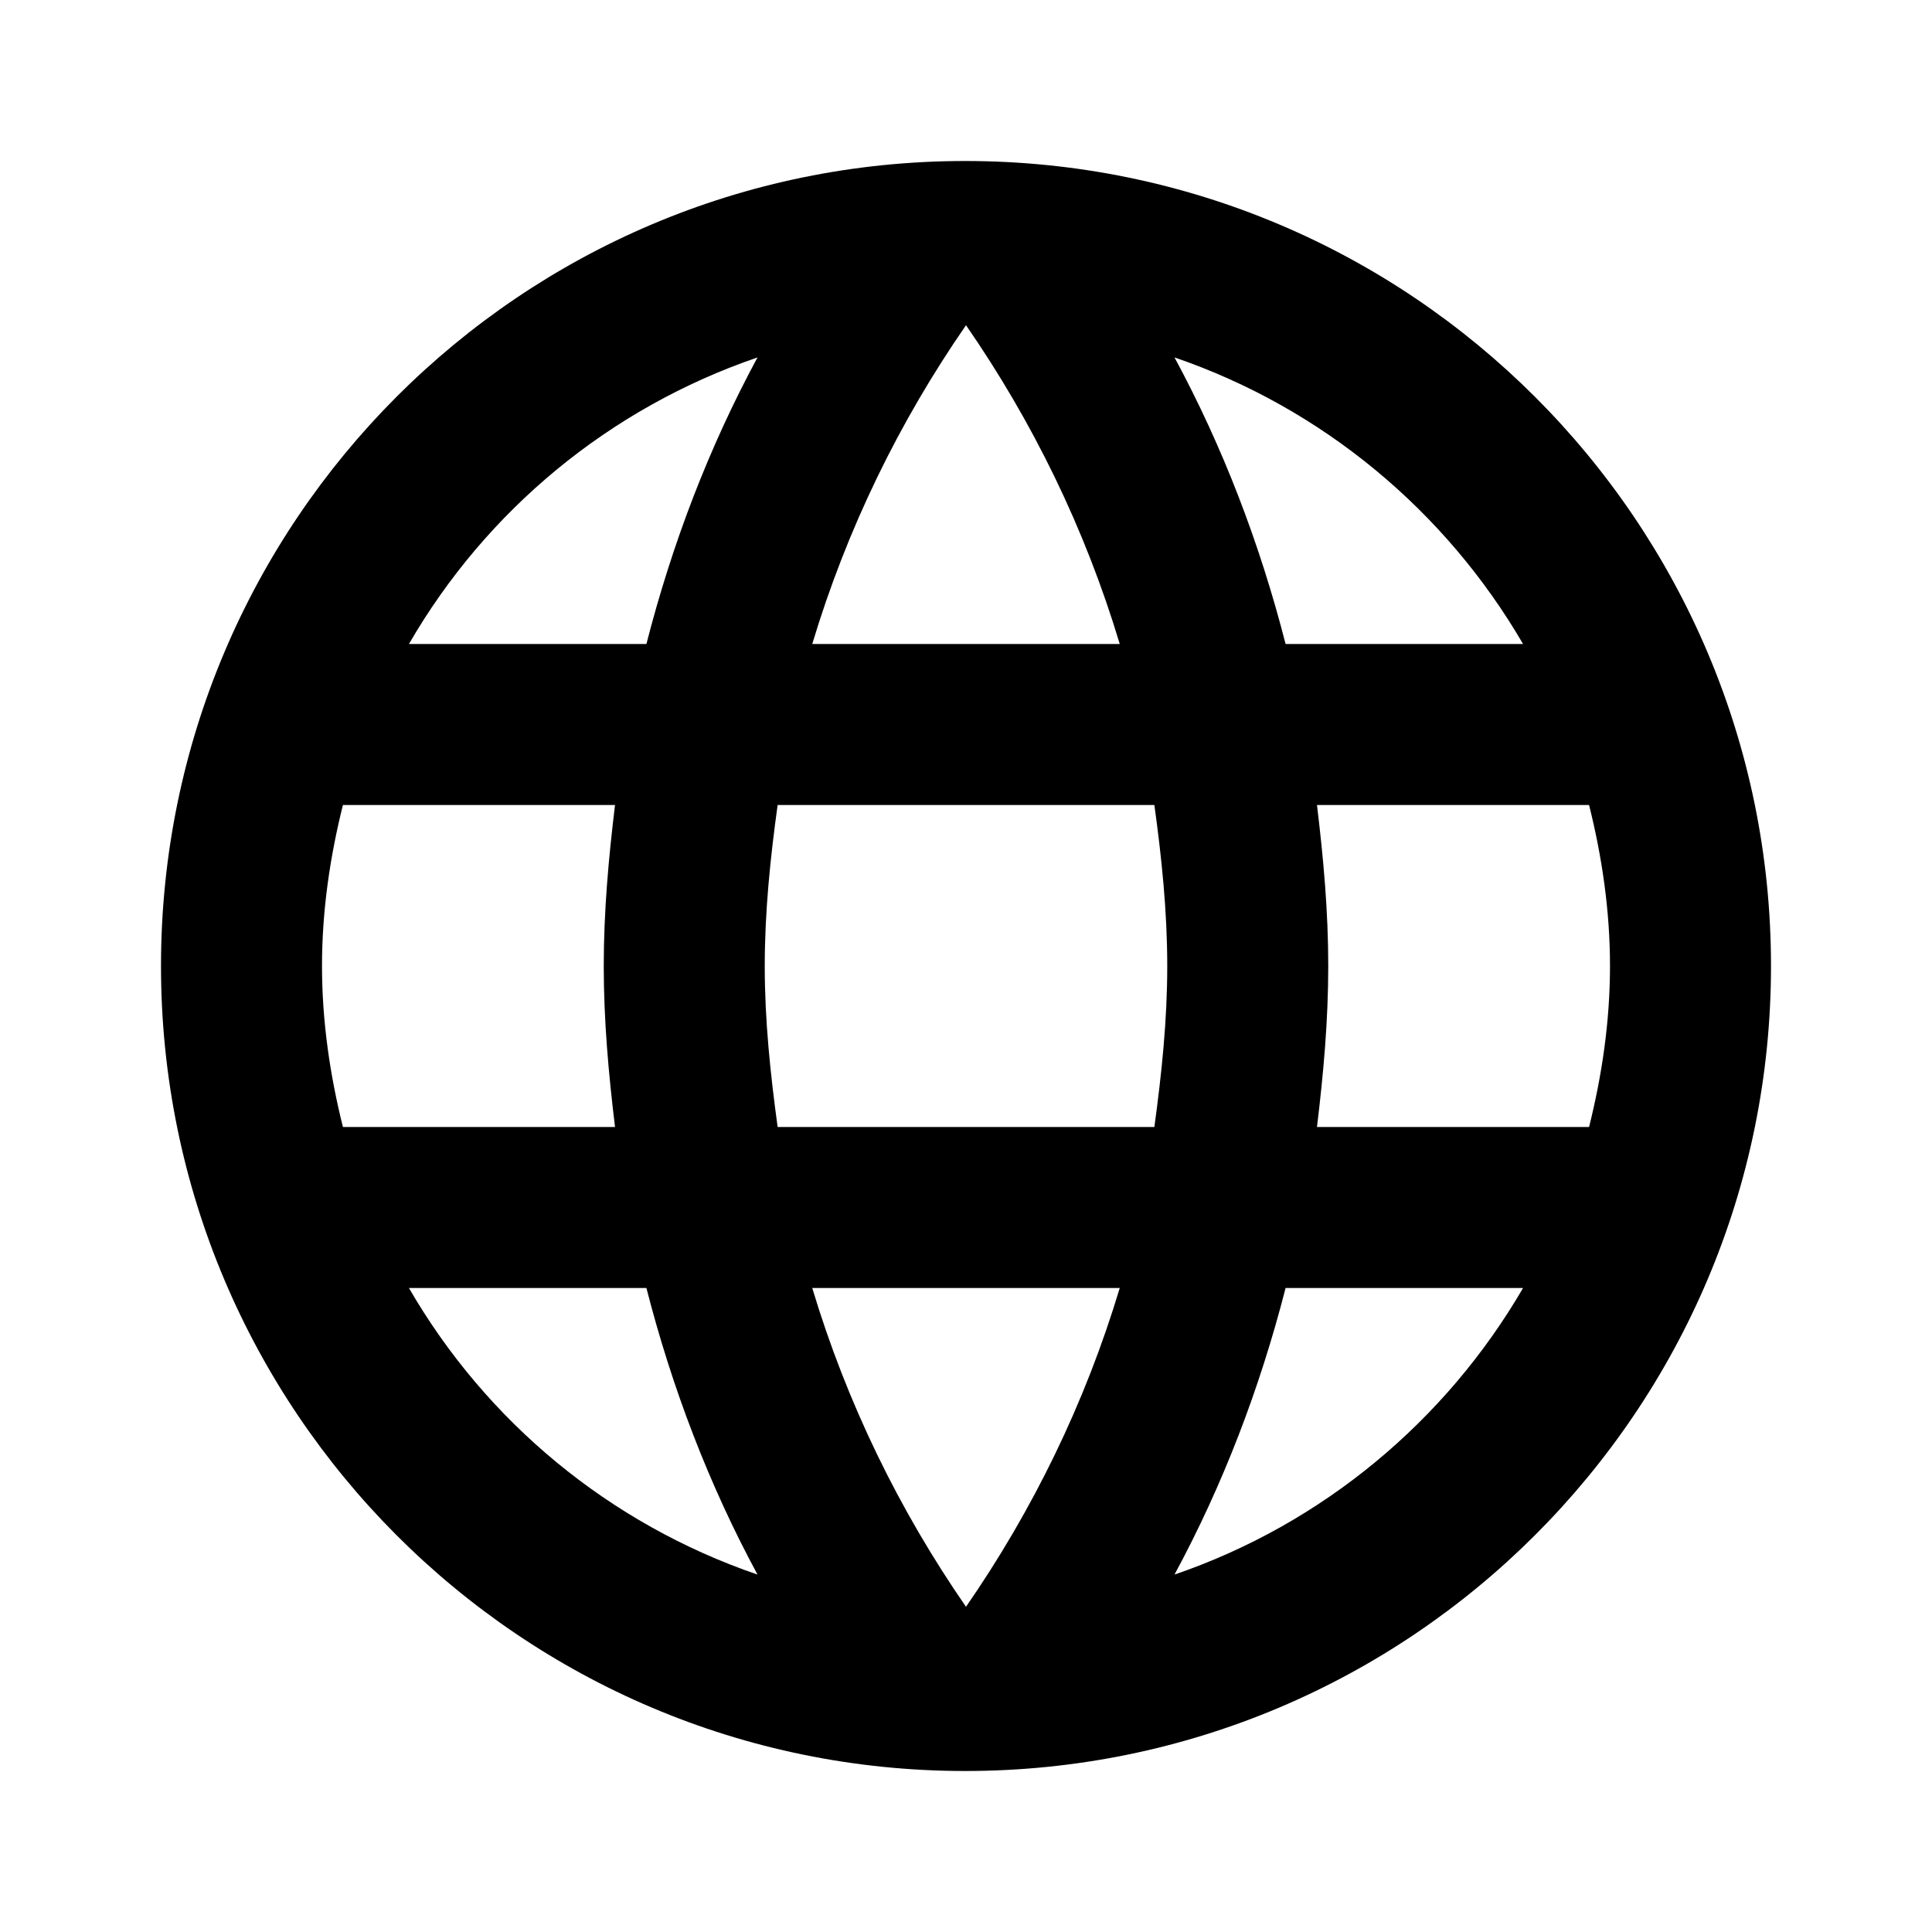
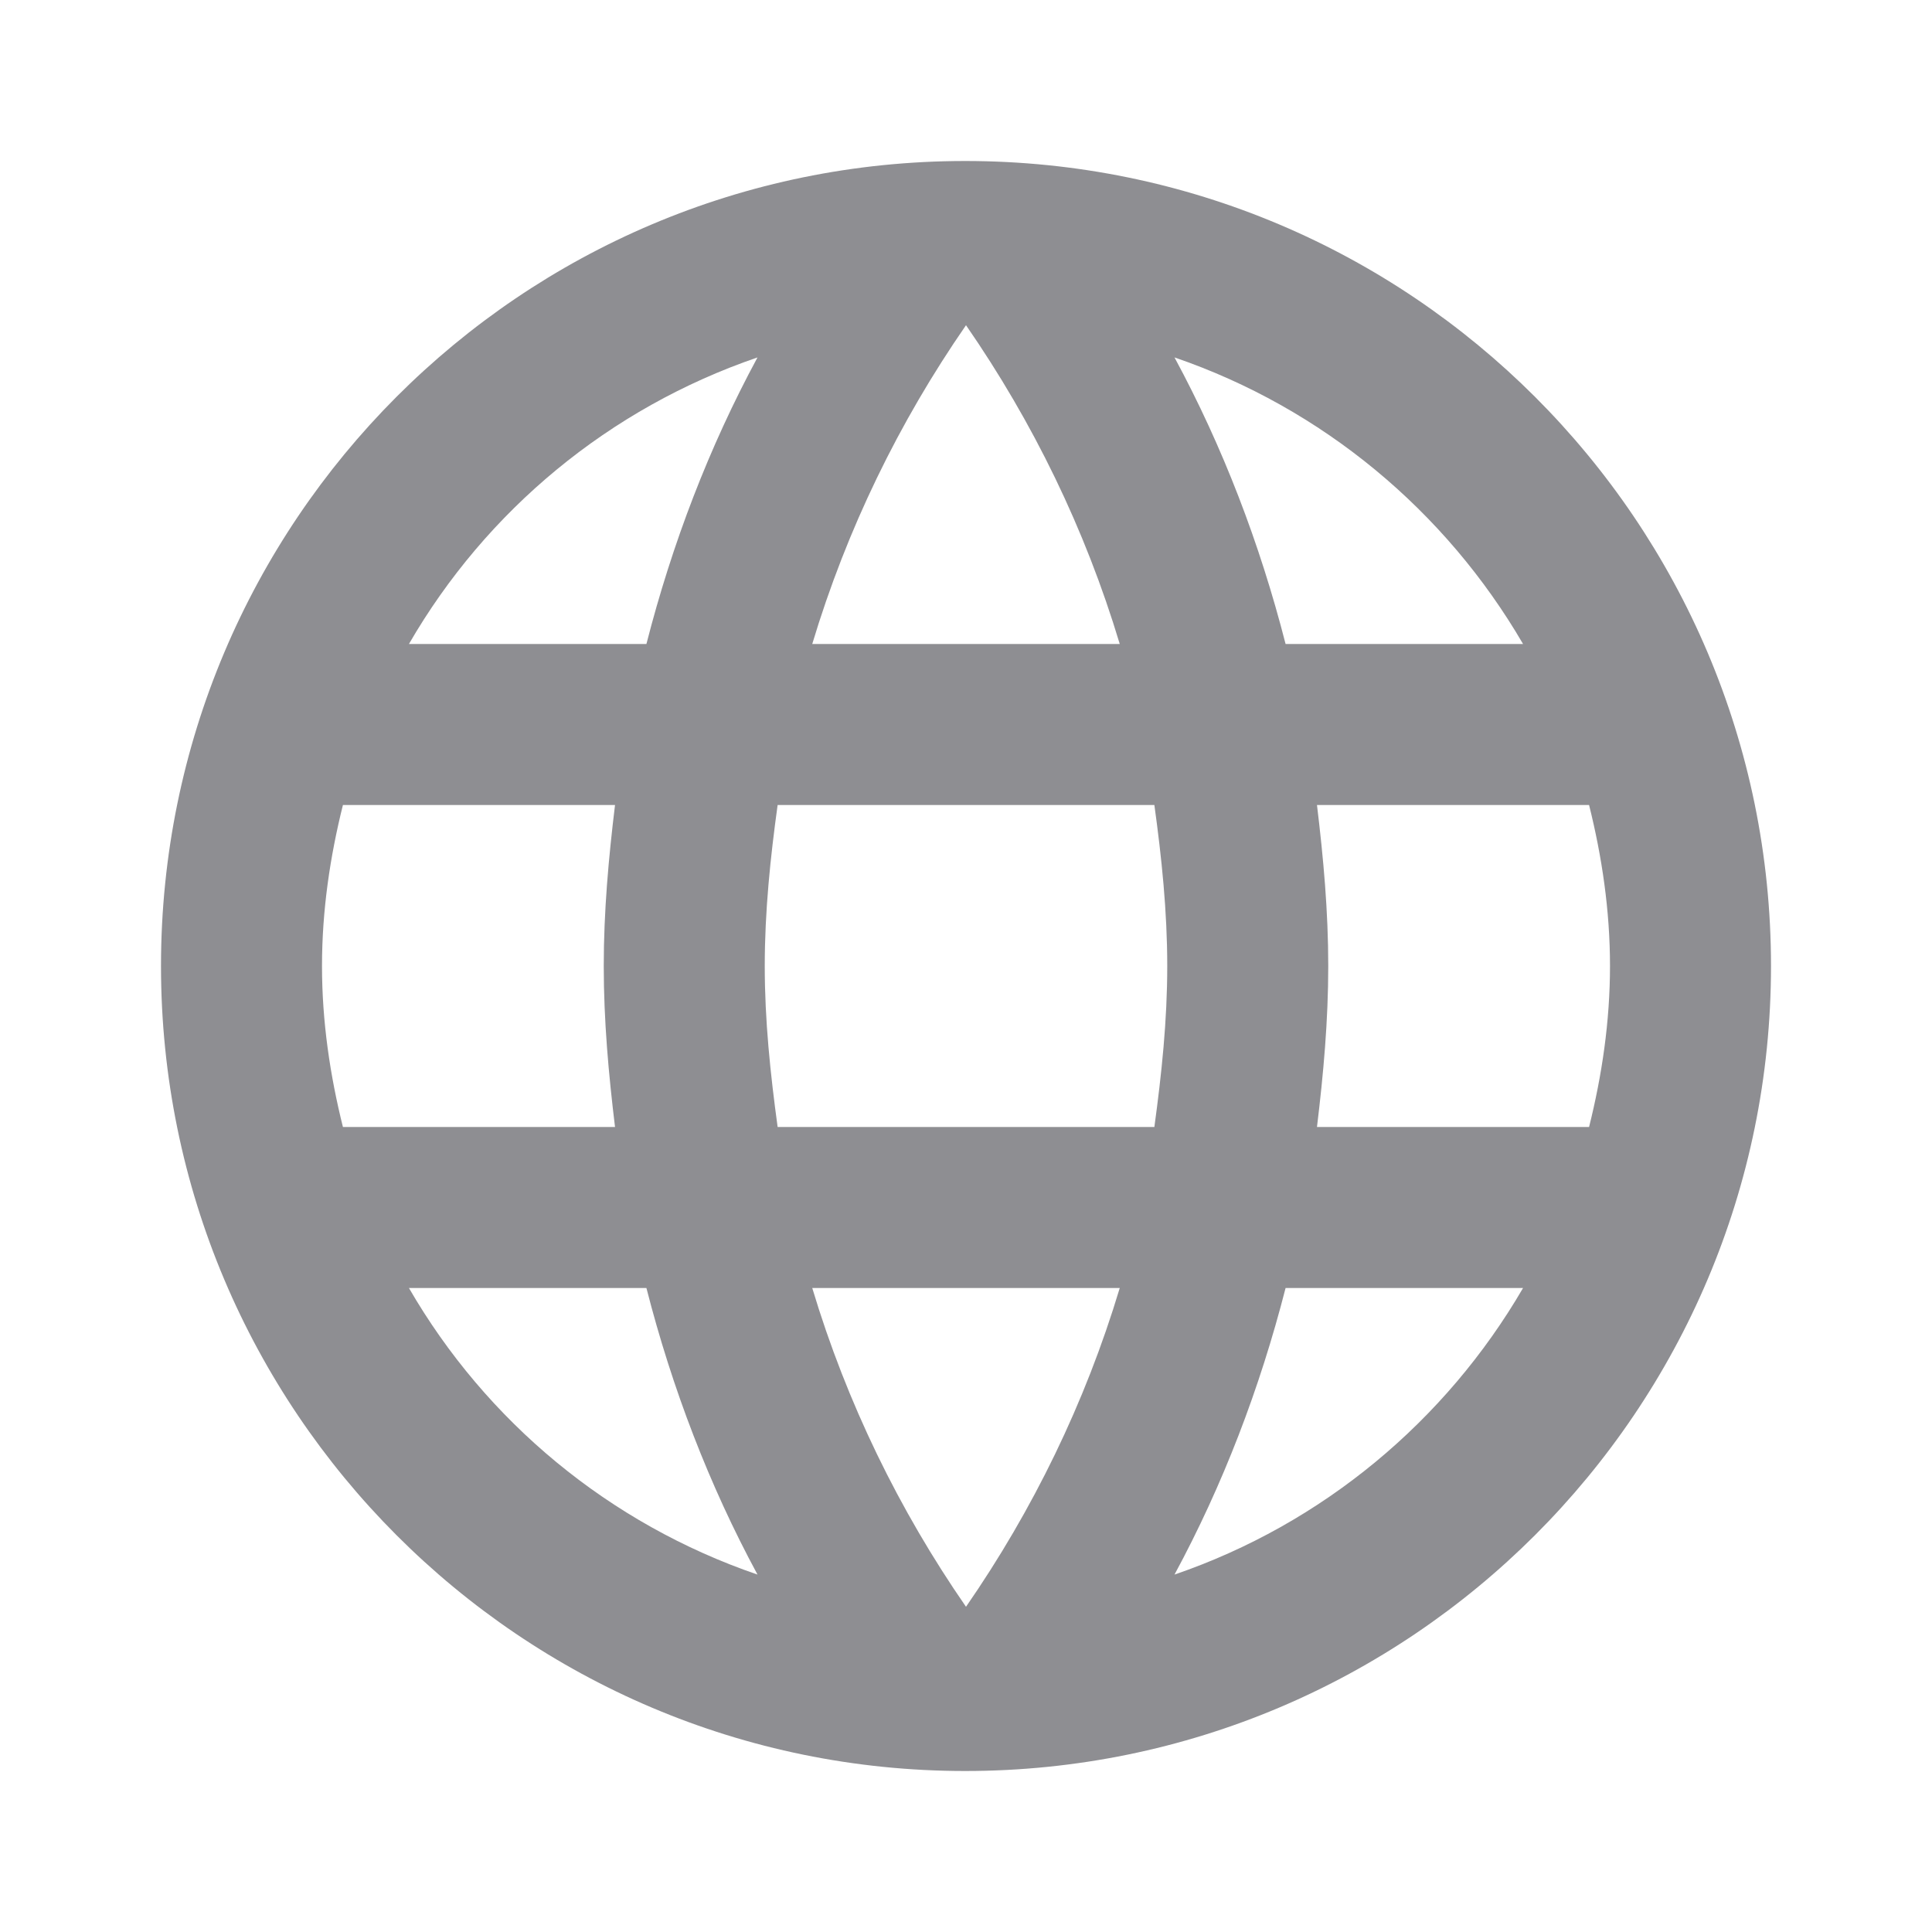
- <svg xmlns="http://www.w3.org/2000/svg" height="24px" viewBox="0 0 24 24" width="24px" fill="#000000">
+ <svg xmlns="http://www.w3.org/2000/svg" height="24px" viewBox="0 0 24 24" width="24px" fill="#8E8E92">
  <path d="M0 0h24v24H0V0z" fill="none" />
  <path d="M11.99 2C6.47 2 2 6.48 2 12s4.47 10 9.99 10C17.52 22 22 17.52 22 12S17.52 2 11.99 2zm6.93 6h-2.95c-.32-1.25-.78-2.45-1.38-3.56 1.84.63 3.37 1.91 4.33 3.56zM12 4.04c.83 1.2 1.48 2.53 1.91 3.96h-3.82c.43-1.43 1.08-2.76 1.91-3.96zM4.26 14C4.1 13.36 4 12.69 4 12s.1-1.36.26-2h3.38c-.08.66-.14 1.32-.14 2s.06 1.34.14 2H4.26zm.82 2h2.95c.32 1.25.78 2.45 1.38 3.56-1.84-.63-3.37-1.9-4.33-3.56zm2.95-8H5.08c.96-1.66 2.49-2.93 4.33-3.56C8.81 5.55 8.35 6.75 8.03 8zM12 19.96c-.83-1.2-1.48-2.53-1.91-3.96h3.82c-.43 1.43-1.08 2.76-1.91 3.96zM14.34 14H9.66c-.09-.66-.16-1.32-.16-2s.07-1.35.16-2h4.68c.09.65.16 1.32.16 2s-.07 1.34-.16 2zm.25 5.56c.6-1.11 1.06-2.31 1.38-3.56h2.95c-.96 1.65-2.49 2.93-4.33 3.56zM16.36 14c.08-.66.14-1.32.14-2s-.06-1.34-.14-2h3.38c.16.64.26 1.31.26 2s-.1 1.36-.26 2h-3.38z" />
</svg>
